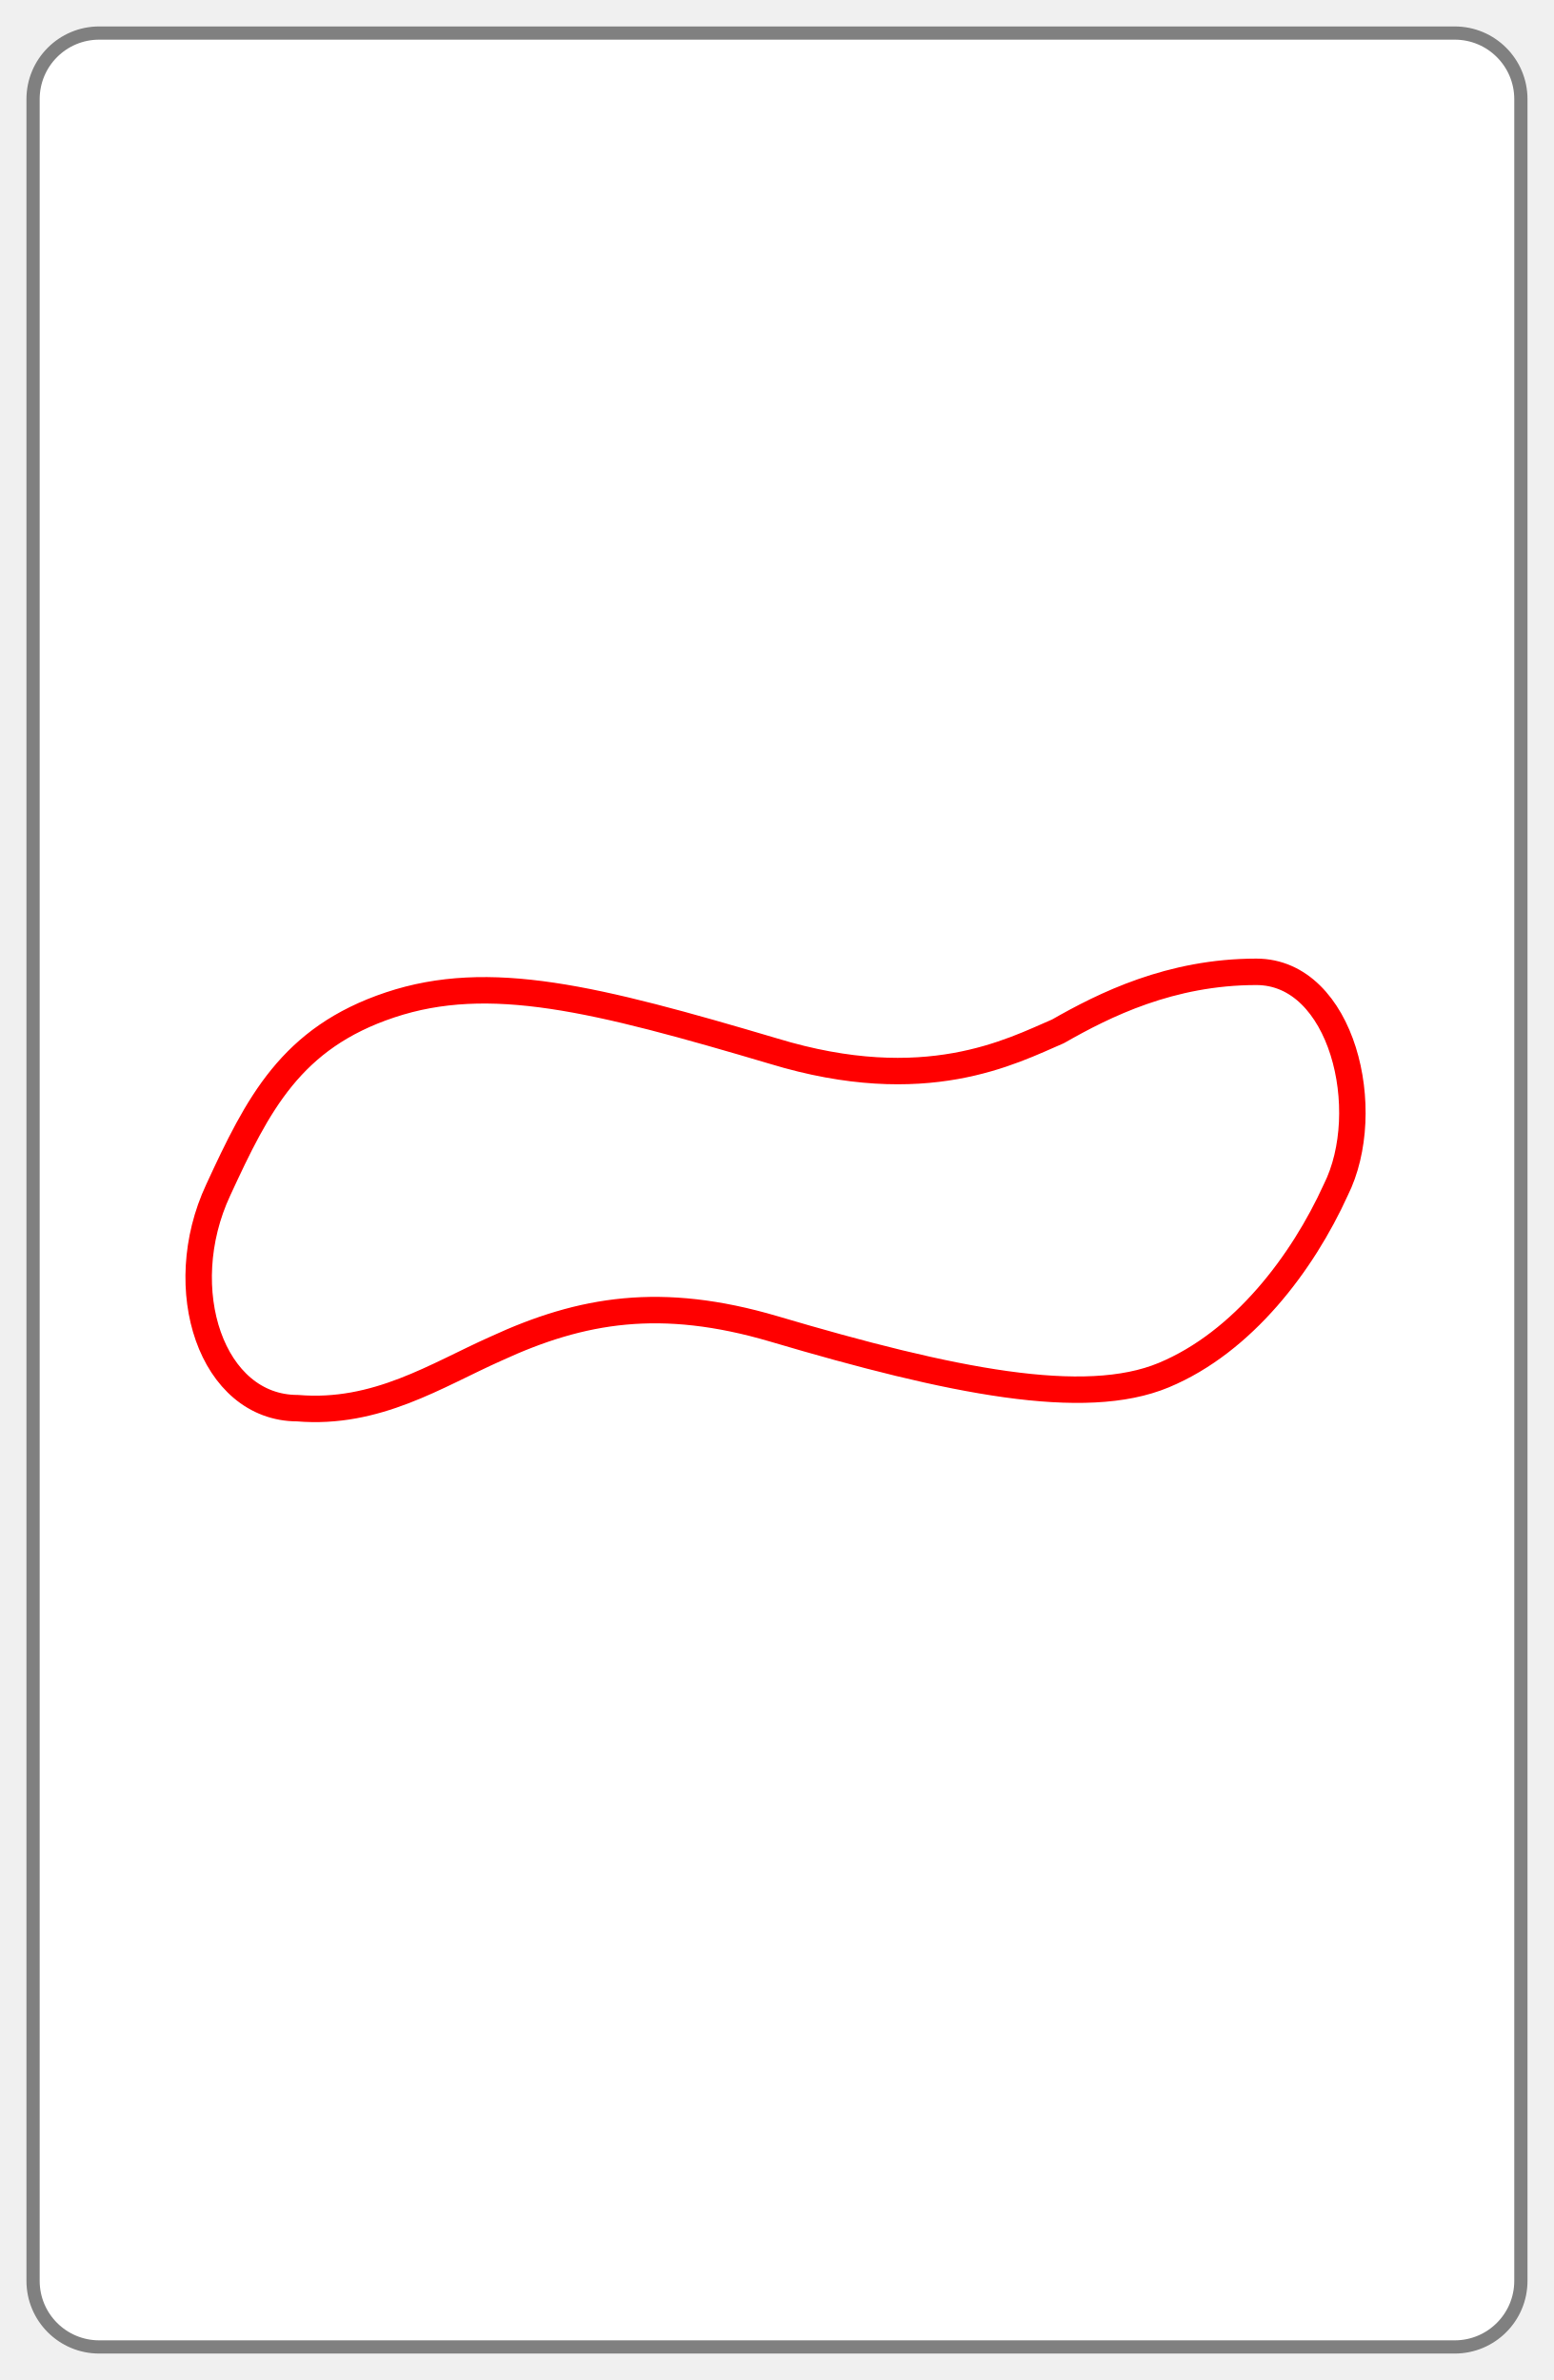
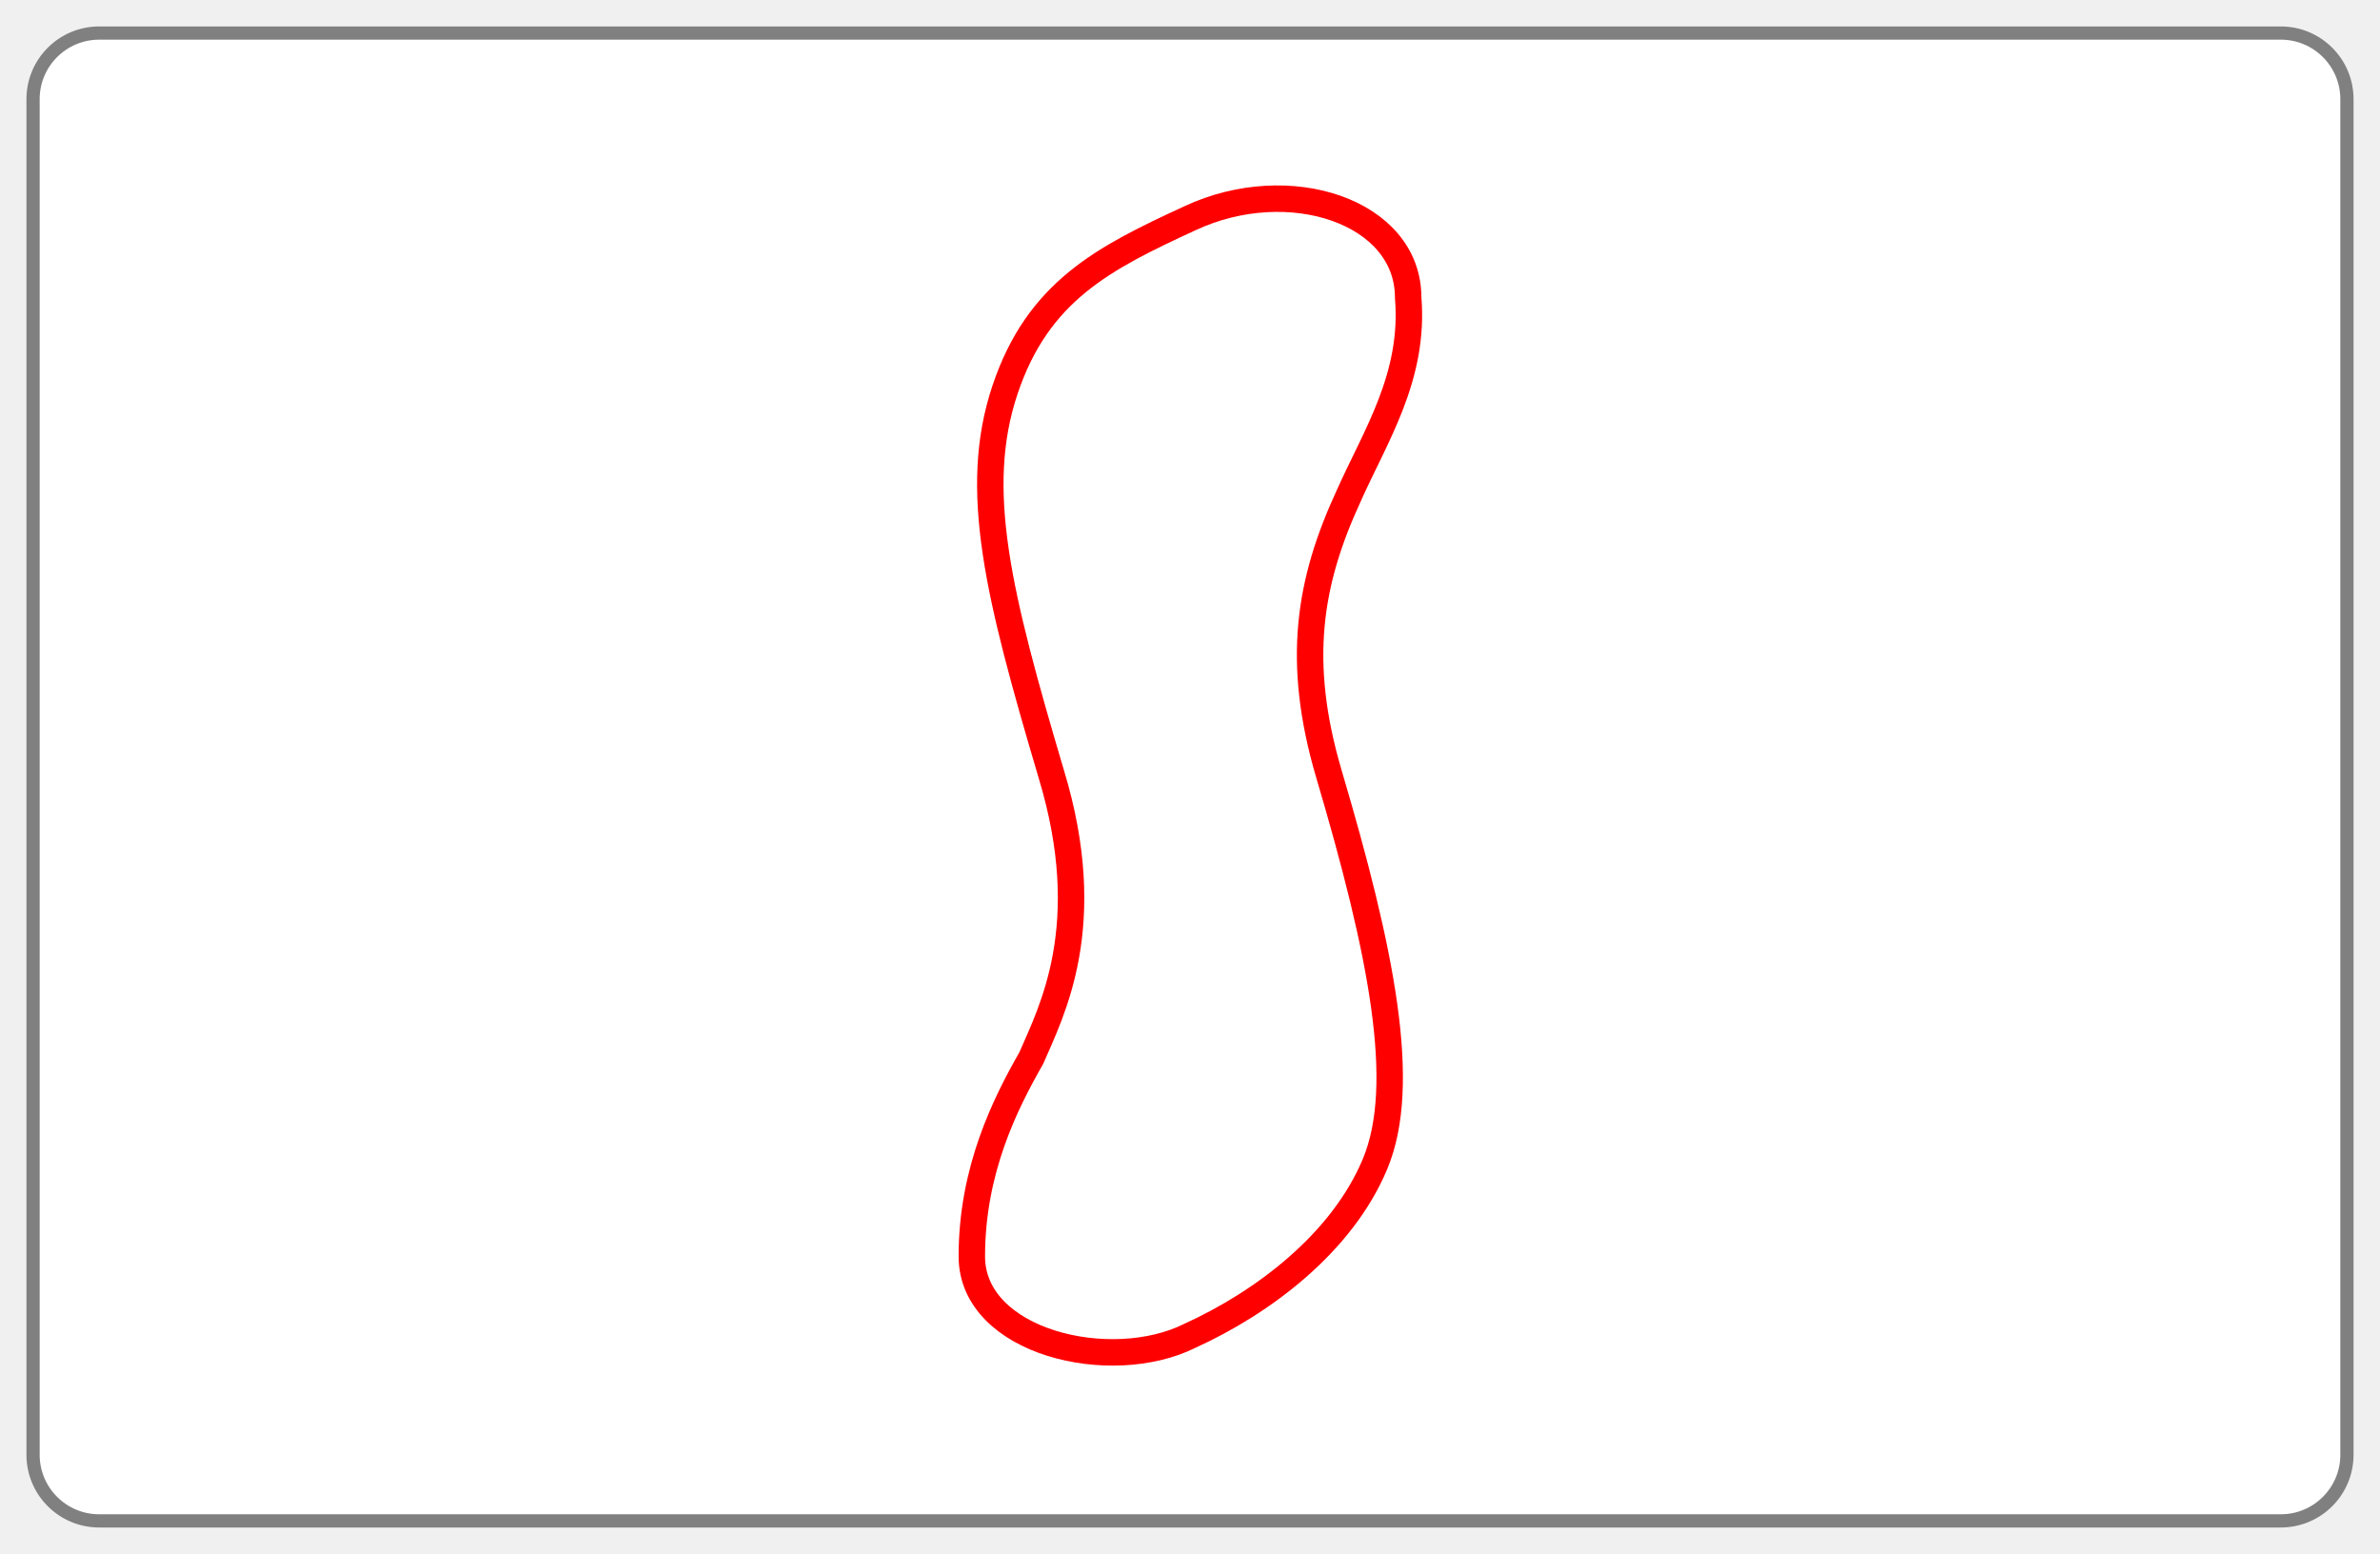
- <svg xmlns="http://www.w3.org/2000/svg" xmlns:xlink="http://www.w3.org/1999/xlink" version="1.1" height="360" width="235">
+ <svg xmlns="http://www.w3.org/2000/svg" xmlns:xlink="http://www.w3.org/1999/xlink" version="1.1" height="235" width="360">
  <defs>
-     <path class="setcolor setline" id="shape" d="m 33,180 c 6,-13 11,-23 26,-28 15,-5 31,-1 58,7 23,7 36,0 43,-3 7,-4 17,-9 30,-9 13,0 18,21 12,33 -5,11 -14,23 -26,28 -12,5 -32,1 -59,-7 -17,-5 -29,-3 -42,3 -9,4 -18,10 -30,9 -13,0 -19,-18 -12,-33 z" />
+     <path class="setcolor setline" id="shape" d="m 180,33 c -13,6 -23,11 -28,26 -5,15 -1,31 7,58 7,23 0,36 -3,43 -4,7 -9,17 -9,30 0,13 21,18 33,12 11,-5 23,-14 28,-26 5,-12 1,-32 -7,-59 -5,-17 -3,-29 3,-42 4,-9 10,-18 9,-30 0,-13 -18,-19 -33,-12 z" />
    <style type="text/css">
      .setcolor {
        stroke: red;
        fill: white;
      }
      .setline {
        stroke-width: 4;
        stroke-linejoin: round;
      }
    </style>
  </defs>
-   <rect x="5" y="5" height="350" width="225" rx="10" ry="10" fill="white" stroke="grey" stroke-width="2" />
+   <rect x="5" y="5" height="225" width="350" rx="10" ry="10" fill="white" stroke="grey" stroke-width="2" />
  <use xlink:href="#shape" />
</svg>
